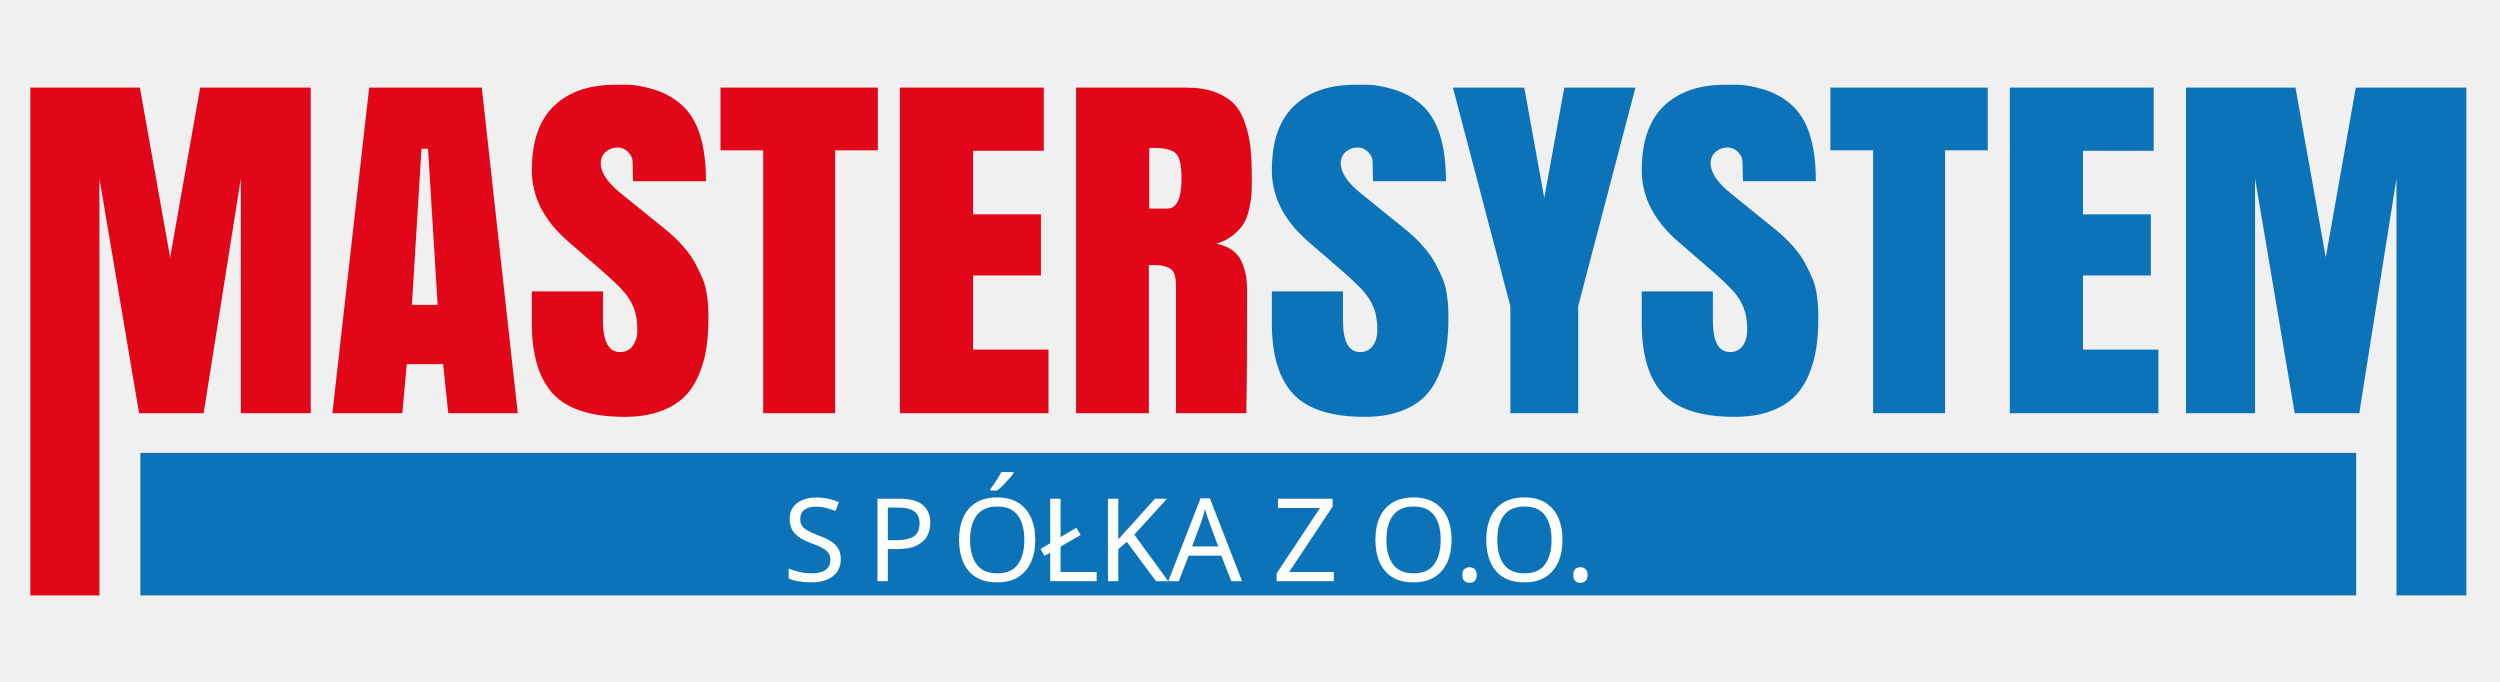
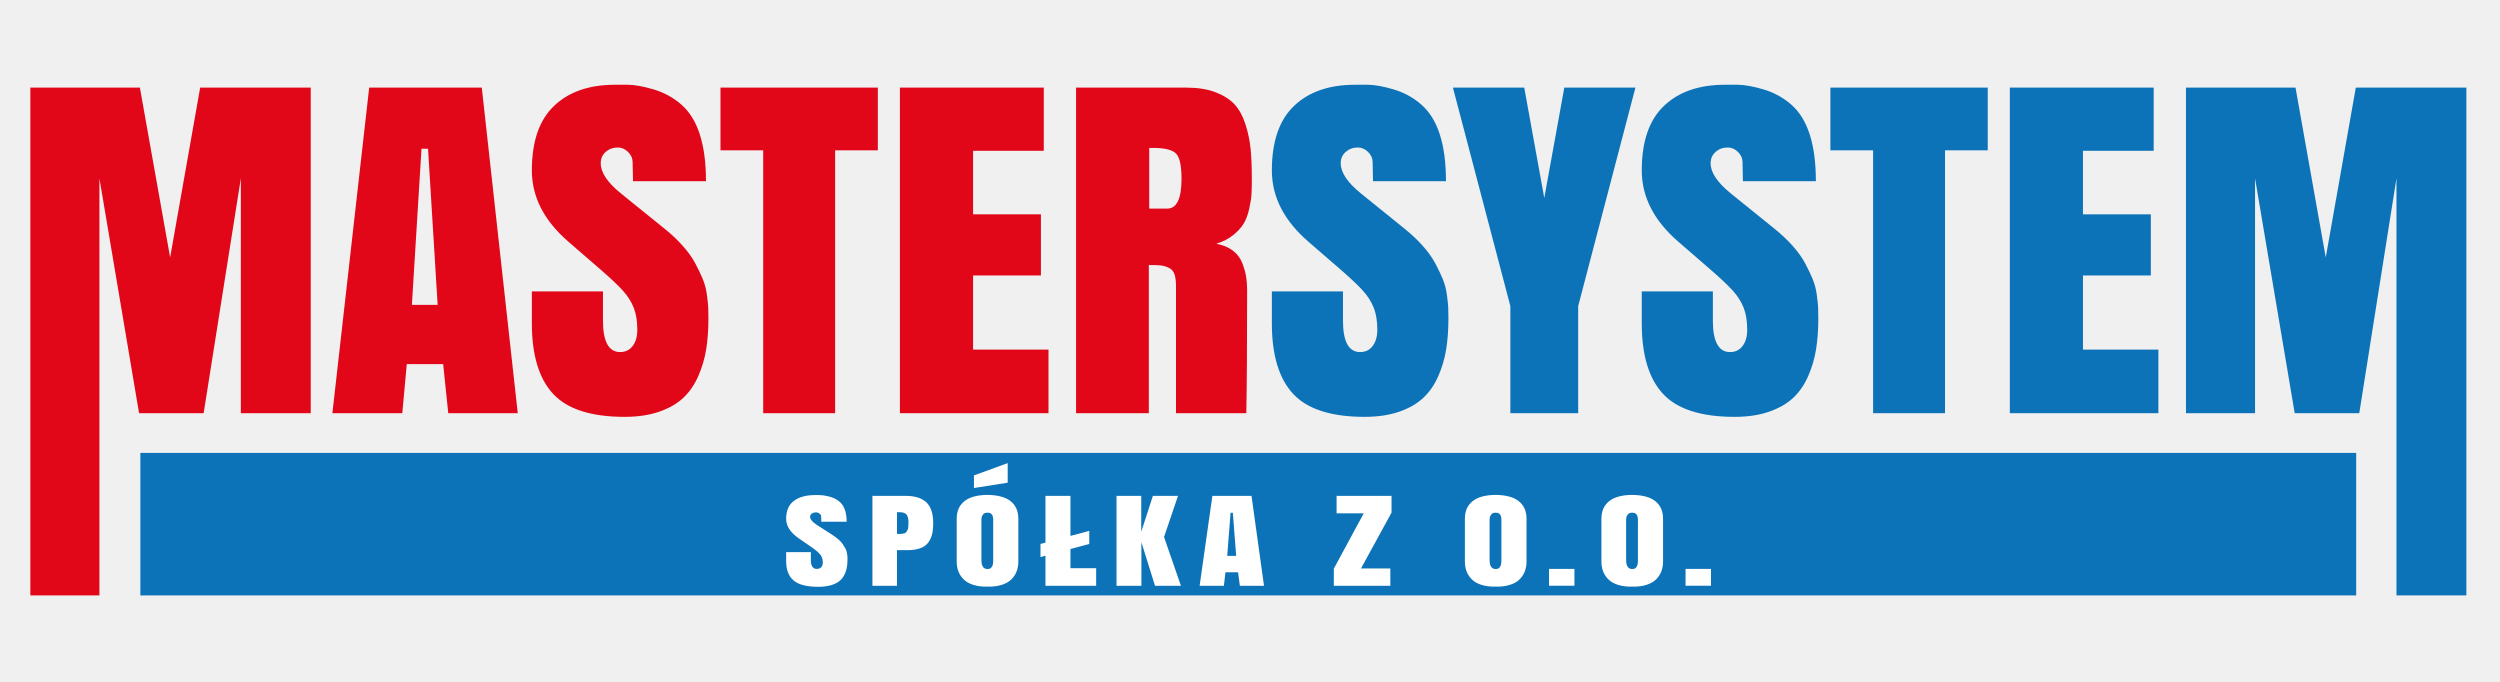
- <svg xmlns="http://www.w3.org/2000/svg" width="100%" height="100%" viewBox="0 0 550 150" version="1.1" xml:space="preserve" style="fill-rule:evenodd;clip-rule:evenodd;stroke-linejoin:round;stroke-miterlimit:1.414;">
-   <path d="M6.676,90.438l0,-71.161l24.099,0l6.654,37.361l6.609,-37.361l24.323,0l0,71.621l-15.376,0l0,-51.659l-8.183,51.659l-14.207,0l-8.722,-51.659l0,91.752l-15.197,0l0,-40.553Zm148.638,-50.57l-16.051,0l-0.09,-4.316c-0.03,-0.809 -0.374,-1.528 -1.034,-2.158c-0.659,-0.629 -1.394,-0.944 -2.203,-0.944c-1.049,0 -1.941,0.322 -2.675,0.967c-0.734,0.644 -1.101,1.476 -1.101,2.495c0,2.038 1.483,4.256 4.451,6.654l9.576,7.733c1.559,1.259 2.915,2.54 4.069,3.844c1.154,1.304 2.068,2.593 2.743,3.867c0.674,1.274 1.221,2.428 1.641,3.462c0.419,1.034 0.711,2.158 0.876,3.372c0.165,1.214 0.263,2.128 0.293,2.742c0.03,0.615 0.044,1.416 0.044,2.406c0,2.517 -0.164,4.803 -0.494,6.856c-0.33,2.053 -0.914,4.031 -1.754,5.935c-0.839,1.903 -1.94,3.492 -3.304,4.765c-1.364,1.274 -3.132,2.286 -5.305,3.035c-2.173,0.75 -4.699,1.124 -7.576,1.124c-7.344,0 -12.581,-1.678 -15.714,-5.035c-3.132,-3.357 -4.698,-8.543 -4.698,-15.556l0,-7.014l15.646,0l0,6.429c0,4.616 1.259,6.924 3.777,6.924c1.169,0 2.09,-0.45 2.765,-1.349c0.674,-0.899 1.011,-2.083 1.011,-3.552c0,-1.918 -0.262,-3.537 -0.786,-4.855c-0.525,-1.319 -1.319,-2.571 -2.383,-3.755c-1.064,-1.183 -2.81,-2.825 -5.238,-4.923l-6.699,-5.799c-5.395,-4.646 -8.093,-9.892 -8.093,-15.736c0,-6.355 1.626,-11.083 4.878,-14.185c3.252,-3.103 7.726,-4.654 13.421,-4.654l2.787,0c1.469,0 3.357,0.337 5.665,1.012c2.308,0.674 4.361,1.798 6.16,3.372c1.798,1.573 3.147,3.762 4.046,6.564c0.899,2.803 1.349,6.227 1.349,10.273Zm74.319,-6.699l-15.556,0l0,13.983l14.926,0l0,13.443l-14.926,0l0,16.32l16.59,0l0,13.983l-32.686,0l0,-71.621l31.652,0l0,13.892Zm-36.508,-0.09l-9.396,0l0,57.819l-15.826,0l0,-57.819l-9.397,0l0,-13.802l34.619,0l0,13.802Zm59.617,57.819l-16.005,0l0,-71.621l24.278,0c2.488,0 4.616,0.337 6.384,1.011c1.769,0.675 3.162,1.559 4.182,2.653c1.019,1.094 1.82,2.548 2.405,4.361c0.584,1.813 0.967,3.627 1.146,5.44c0.18,1.814 0.27,4.009 0.27,6.587c0,1.349 -0.022,2.45 -0.067,3.304c-0.045,0.855 -0.21,1.934 -0.495,3.238c-0.285,1.303 -0.682,2.39 -1.191,3.259c-0.51,0.869 -1.282,1.724 -2.316,2.563c-1.034,0.839 -2.285,1.484 -3.754,1.933c1.469,0.27 2.683,0.772 3.642,1.506c0.959,0.735 1.648,1.641 2.068,2.72c0.42,1.079 0.704,2.076 0.854,2.99c0.15,0.914 0.225,1.941 0.225,3.08c0,11.839 -0.06,20.831 -0.18,26.976l-15.466,0l0,-27.92c0,-1.109 -0.112,-1.993 -0.337,-2.653c-0.225,-0.659 -0.645,-1.131 -1.259,-1.416c-0.615,-0.285 -1.207,-0.457 -1.776,-0.517c-0.57,-0.06 -1.439,-0.09 -2.608,-0.09l0,32.596Zm-138.836,0l-15.287,0l-1.124,-10.79l-8.002,0l-0.99,10.79l-15.376,0l8.093,-71.621l24.773,0l7.913,71.621Zm-19.738,-58.178l-1.438,0l-2.113,34.349l5.664,0l-2.113,-34.349Zm159.518,-0.18l-0.854,0l0,13.353l3.957,0c2.098,0 3.147,-2.188 3.147,-6.564c0,-2.908 -0.412,-4.766 -1.237,-5.575c-0.824,-0.809 -2.495,-1.214 -5.013,-1.214Z" style="fill:#e20619;" />
-   <path d="M527.223,130.991l0,-40.093l0,-51.659l-8.183,51.659l-14.207,0l-8.722,-51.659l0,51.659l-15.197,0l0,-71.621l24.099,0l6.654,37.361l6.609,-37.361l24.323,0l0,111.714l-15.376,0Zm-127.731,-91.123l-16.051,0l-0.09,-4.316c-0.03,-0.809 -0.375,-1.528 -1.034,-2.158c-0.659,-0.629 -1.394,-0.944 -2.203,-0.944c-1.049,0 -1.941,0.322 -2.675,0.967c-0.735,0.644 -1.102,1.476 -1.102,2.495c0,2.038 1.484,4.256 4.451,6.654l9.577,7.733c1.558,1.259 2.915,2.54 4.069,3.844c1.154,1.304 2.068,2.593 2.742,3.867c0.675,1.274 1.222,2.428 1.641,3.462c0.42,1.034 0.712,2.158 0.877,3.372c0.165,1.214 0.262,2.128 0.292,2.742c0.03,0.615 0.045,1.416 0.045,2.406c0,2.517 -0.165,4.803 -0.494,6.856c-0.33,2.053 -0.915,4.031 -1.754,5.935c-0.839,1.903 -1.941,3.492 -3.304,4.765c-1.364,1.274 -3.133,2.286 -5.306,3.035c-2.173,0.75 -4.698,1.124 -7.575,1.124c-7.344,0 -12.582,-1.678 -15.714,-5.035c-3.132,-3.357 -4.698,-8.543 -4.698,-15.556l0,-7.014l15.646,0l0,6.429c0,4.616 1.259,6.924 3.777,6.924c1.168,0 2.09,-0.45 2.765,-1.349c0.674,-0.899 1.011,-2.083 1.011,-3.552c0,-1.918 -0.262,-3.537 -0.787,-4.855c-0.524,-1.319 -1.318,-2.571 -2.383,-3.755c-1.064,-1.183 -2.81,-2.825 -5.237,-4.923l-6.699,-5.799c-5.396,-4.646 -8.093,-9.892 -8.093,-15.736c0,-6.355 1.626,-11.083 4.878,-14.185c3.252,-3.103 7.726,-4.654 13.421,-4.654l2.787,0c1.469,0 3.357,0.337 5.665,1.012c2.308,0.674 4.361,1.798 6.16,3.372c1.798,1.573 3.147,3.762 4.046,6.564c0.899,2.803 1.349,6.227 1.349,10.273Zm-81.378,0l-16.051,0l-0.09,-4.316c-0.03,-0.809 -0.374,-1.528 -1.034,-2.158c-0.659,-0.629 -1.393,-0.944 -2.203,-0.944c-1.049,0 -1.94,0.322 -2.675,0.967c-0.734,0.644 -1.101,1.476 -1.101,2.495c0,2.038 1.483,4.256 4.451,6.654l9.576,7.733c1.559,1.259 2.915,2.54 4.069,3.844c1.154,1.304 2.068,2.593 2.743,3.867c0.674,1.274 1.221,2.428 1.641,3.462c0.419,1.034 0.712,2.158 0.876,3.372c0.165,1.214 0.263,2.128 0.293,2.742c0.03,0.615 0.045,1.416 0.045,2.406c0,2.517 -0.165,4.803 -0.495,6.856c-0.33,2.053 -0.914,4.031 -1.753,5.935c-0.84,1.903 -1.941,3.492 -3.305,4.765c-1.364,1.274 -3.132,2.286 -5.305,3.035c-2.173,0.75 -4.699,1.124 -7.576,1.124c-7.343,0 -12.581,-1.678 -15.713,-5.035c-3.133,-3.357 -4.699,-8.543 -4.699,-15.556l0,-7.014l15.646,0l0,6.429c0,4.616 1.259,6.924 3.777,6.924c1.169,0 2.091,-0.45 2.765,-1.349c0.674,-0.899 1.012,-2.083 1.012,-3.552c0,-1.918 -0.263,-3.537 -0.787,-4.855c-0.525,-1.319 -1.319,-2.571 -2.383,-3.755c-1.064,-1.183 -2.81,-2.825 -5.238,-4.923l-6.699,-5.799c-5.395,-4.646 -8.093,-9.892 -8.093,-15.736c0,-6.355 1.626,-11.083 4.878,-14.185c3.252,-3.103 7.726,-4.654 13.421,-4.654l2.787,0c1.469,0 3.357,0.337 5.665,1.012c2.308,0.674 4.362,1.798 6.16,3.372c1.798,1.573 3.147,3.762 4.046,6.564c0.9,2.803 1.349,6.227 1.349,10.273Zm155.697,-6.699l-15.557,0l0,13.983l14.927,0l0,13.443l-14.927,0l0,16.32l16.591,0l0,13.983l-32.686,0l0,-71.621l31.652,0l0,13.892Zm-36.508,-0.09l-9.397,0l0,57.819l-15.825,0l0,-57.819l-9.397,0l0,-13.802l34.619,0l0,13.802Zm-90.1,57.819l-14.926,0l0,-23.559l-12.634,-48.062l15.691,0l4.406,24.278l4.406,-24.278l15.646,0l-12.589,48.062l0,23.559Z" style="fill:#0d73b9;" />
-   <rect x="30.881" y="99.636" width="487.477" height="31.354" style="fill:#0d73b9;" />
-   <g>
-     <text x="172.205px" y="127.872px" style="font-family:'Anton';font-size:25.433px;fill:#fff;">S</text>
-     <text x="190.575px" y="127.872px" style="font-family:'Anton';font-size:25.433px;fill:#fff;">P</text>
-     <g>
-       <text x="209.444px" y="127.872px" style="font-family:'Anton';font-size:25.433px;fill:#fff;">Ó</text>
-       <text x="228.58px" y="127.872px" style="font-family:'Anton';font-size:25.433px;fill:#fff;">Ł<tspan x="241.279px 256.617px 271.409px 278.907px 292.746px 300.243px 315.863px 323.282px 338.902px " y="127.872px 127.872px 127.872px 127.872px 127.872px 127.872px 127.872px 127.872px 127.872px ">KA Z O.O.</tspan>
-       </text>
-     </g>
+ <svg xmlns="http://www.w3.org/2000/svg" clip-rule="evenodd" fill-rule="evenodd" stroke-linejoin="round" stroke-miterlimit="1.414" viewBox="0 0 550 150">
+   <path d="m6.676 90.438v-71.161h24.099l6.654 37.361 6.609-37.361h24.323v71.621h-15.376v-51.659l-8.183 51.659h-14.207l-8.722-51.659v91.752h-15.197v-40.553zm148.638-50.57h-16.051l-.09-4.316c-.03-.809-.374-1.528-1.034-2.158-.659-.629-1.394-.944-2.203-.944-1.049 0-1.941.322-2.675.967-.734.644-1.101 1.476-1.101 2.495 0 2.038 1.483 4.256 4.451 6.654l9.576 7.733c1.559 1.259 2.915 2.54 4.069 3.844s2.068 2.593 2.743 3.867c.674 1.274 1.221 2.428 1.641 3.462.419 1.034.711 2.158.876 3.372s.263 2.128.293 2.742c.03.615.044 1.416.044 2.406 0 2.517-.164 4.803-.494 6.856s-.914 4.031-1.754 5.935c-.839 1.903-1.94 3.492-3.304 4.765-1.364 1.274-3.132 2.286-5.305 3.035-2.173.75-4.699 1.124-7.576 1.124-7.344 0-12.581-1.678-15.714-5.035-3.132-3.357-4.698-8.543-4.698-15.556v-7.014h15.646v6.429c0 4.616 1.259 6.924 3.777 6.924 1.169 0 2.09-.45 2.765-1.349.674-.899 1.011-2.083 1.011-3.552 0-1.918-.262-3.537-.786-4.855-.525-1.319-1.319-2.571-2.383-3.755-1.064-1.183-2.81-2.825-5.238-4.923l-6.699-5.799c-5.395-4.646-8.093-9.892-8.093-15.736 0-6.355 1.626-11.083 4.878-14.185 3.252-3.103 7.726-4.654 13.421-4.654h2.787c1.469 0 3.357.337 5.665 1.012 2.308.674 4.361 1.798 6.16 3.372 1.798 1.573 3.147 3.762 4.046 6.564.899 2.803 1.349 6.227 1.349 10.273zm74.319-6.699h-15.556v13.983h14.926v13.443h-14.926v16.32h16.59v13.983h-32.686v-71.621h31.652zm-36.508-.09h-9.396v57.819h-15.826v-57.819h-9.397v-13.802h34.619zm59.617 57.819h-16.005v-71.621h24.278c2.488 0 4.616.337 6.384 1.011 1.769.675 3.162 1.559 4.182 2.653 1.019 1.094 1.82 2.548 2.405 4.361.584 1.813.967 3.627 1.146 5.44.18 1.814.27 4.009.27 6.587 0 1.349-.022 2.45-.067 3.304-.045.855-.21 1.934-.495 3.238-.285 1.303-.682 2.39-1.191 3.259-.51.869-1.282 1.724-2.316 2.563s-2.285 1.484-3.754 1.933c1.469.27 2.683.772 3.642 1.506.959.735 1.648 1.641 2.068 2.72s.704 2.076.854 2.99.225 1.941.225 3.08c0 11.839-.06 20.831-.18 26.976h-15.466v-27.92c0-1.109-.112-1.993-.337-2.653-.225-.659-.645-1.131-1.259-1.416-.615-.285-1.207-.457-1.776-.517-.57-.06-1.439-.09-2.608-.09zm-138.836 0h-15.287l-1.124-10.79h-8.002l-.99 10.79h-15.376l8.093-71.621h24.773zm-19.738-58.178h-1.438l-2.113 34.349h5.664zm159.518-.18h-.854v13.353h3.957c2.098 0 3.147-2.188 3.147-6.564 0-2.908-.412-4.766-1.237-5.575-.824-.809-2.495-1.214-5.013-1.214z" fill="#e20619" />
+   <path d="m527.223 130.991v-40.093-51.659l-8.183 51.659h-14.207l-8.722-51.659v51.659h-15.197v-71.621h24.099l6.654 37.361 6.609-37.361h24.323v111.714zm-127.731-91.123h-16.051l-.09-4.316c-.03-.809-.375-1.528-1.034-2.158-.659-.629-1.394-.944-2.203-.944-1.049 0-1.941.322-2.675.967-.735.644-1.102 1.476-1.102 2.495 0 2.038 1.484 4.256 4.451 6.654l9.577 7.733c1.558 1.259 2.915 2.54 4.069 3.844s2.068 2.593 2.742 3.867c.675 1.274 1.222 2.428 1.641 3.462.42 1.034.712 2.158.877 3.372s.262 2.128.292 2.742c.03.615.045 1.416.045 2.406 0 2.517-.165 4.803-.494 6.856-.33 2.053-.915 4.031-1.754 5.935-.839 1.903-1.941 3.492-3.304 4.765-1.364 1.274-3.133 2.286-5.306 3.035-2.173.75-4.698 1.124-7.575 1.124-7.344 0-12.582-1.678-15.714-5.035s-4.698-8.543-4.698-15.556v-7.014h15.646v6.429c0 4.616 1.259 6.924 3.777 6.924 1.168 0 2.09-.45 2.765-1.349.674-.899 1.011-2.083 1.011-3.552 0-1.918-.262-3.537-.787-4.855-.524-1.319-1.318-2.571-2.383-3.755-1.064-1.183-2.81-2.825-5.237-4.923l-6.699-5.799c-5.396-4.646-8.093-9.892-8.093-15.736 0-6.355 1.626-11.083 4.878-14.185 3.252-3.103 7.726-4.654 13.421-4.654h2.787c1.469 0 3.357.337 5.665 1.012 2.308.674 4.361 1.798 6.16 3.372 1.798 1.573 3.147 3.762 4.046 6.564.899 2.803 1.349 6.227 1.349 10.273zm-81.378 0h-16.051l-.09-4.316c-.03-.809-.374-1.528-1.034-2.158-.659-.629-1.393-.944-2.203-.944-1.049 0-1.94.322-2.675.967-.734.644-1.101 1.476-1.101 2.495 0 2.038 1.483 4.256 4.451 6.654l9.576 7.733c1.559 1.259 2.915 2.54 4.069 3.844s2.068 2.593 2.743 3.867c.674 1.274 1.221 2.428 1.641 3.462.419 1.034.712 2.158.876 3.372.165 1.214.263 2.128.293 2.742.03.615.045 1.416.045 2.406 0 2.517-.165 4.803-.495 6.856s-.914 4.031-1.753 5.935c-.84 1.903-1.941 3.492-3.305 4.765-1.364 1.274-3.132 2.286-5.305 3.035-2.173.75-4.699 1.124-7.576 1.124-7.343 0-12.581-1.678-15.713-5.035-3.133-3.357-4.699-8.543-4.699-15.556v-7.014h15.646v6.429c0 4.616 1.259 6.924 3.777 6.924 1.169 0 2.091-.45 2.765-1.349s1.012-2.083 1.012-3.552c0-1.918-.263-3.537-.787-4.855-.525-1.319-1.319-2.571-2.383-3.755-1.064-1.183-2.81-2.825-5.238-4.923l-6.699-5.799c-5.395-4.646-8.093-9.892-8.093-15.736 0-6.355 1.626-11.083 4.878-14.185 3.252-3.103 7.726-4.654 13.421-4.654h2.787c1.469 0 3.357.337 5.665 1.012 2.308.674 4.362 1.798 6.16 3.372 1.798 1.573 3.147 3.762 4.046 6.564.9 2.803 1.349 6.227 1.349 10.273zm155.697-6.699h-15.557v13.983h14.927v13.443h-14.927v16.32h16.591v13.983h-32.686v-71.621h31.652zm-36.508-.09h-9.397v57.819h-15.825v-57.819h-9.397v-13.802h34.619zm-90.1 57.819h-14.926v-23.559l-12.634-48.062h15.691l4.406 24.278 4.406-24.278h15.646l-12.589 48.062z" fill="#0d73b9" />
+   <path d="m30.881 99.636h487.477v31.354h-487.477z" fill="#0d73b9" />
+   <g fill="#fff" fill-rule="nonzero">
+     <path d="m180.046 129.096c-2.551 0-4.371-.464-5.459-1.391-1.088-.928-1.632-2.36-1.632-4.297v-1.937h5.435v1.776c0 1.274.438 1.912 1.312 1.912.407 0 .727-.124.961-.373.234-.248.351-.575.351-.981 0-.529-.091-.977-.273-1.341s-.458-.71-.828-1.037c-.369-.327-.976-.78-1.819-1.36l-2.328-1.602c-1.874-1.283-2.811-2.732-2.811-4.346 0-1.755.565-3.061 1.694-3.918 1.13-.857 2.684-1.285 4.663-1.285h.968c.511 0 1.167.093 1.968.279.802.186 1.516.497 2.14.931.625.435 1.094 1.039 1.406 1.814.313.774.469 1.72.469 2.837h-5.577l-.031-1.192c-.01-.224-.13-.422-.359-.596s-.484-.261-.765-.261c-.365 0-.675.089-.93.267s-.382.408-.382.689c0 .563.515 1.176 1.546 1.838l3.327 2.136c.541.348 1.013.702 1.413 1.062.401.36.719.716.953 1.068.235.352.425.671.57.956.146.286.248.596.305.932.057.335.091.587.102.757.01.17.015.391.015.665 0 .695-.057 1.326-.172 1.893-.114.567-.317 1.114-.609 1.64-.291.525-.674.964-1.148 1.316s-1.088.631-1.843.838-1.632.311-2.632.311z" />
+     <path d="m191.934 128.872v-19.782h7.263c.958 0 1.796.099 2.515.298.718.198 1.353.521 1.905.968s.971 1.066 1.258 1.857c.286.79.429 1.749.429 2.875 0 .968-.086 1.798-.257 2.49-.172.691-.466 1.306-.883 1.844-.416.538-1.007.941-1.773 1.21-.765.27-1.705.404-2.819.404h-2.234v7.836zm5.404-16.181v4.781h.313c.291 0 .512-.006.663-.019.151-.012.328-.041.532-.087.203-.045.354-.12.453-.223.098-.104.2-.244.304-.422s.175-.408.211-.69c.036-.281.055-.62.055-1.018 0-.869-.144-1.474-.43-1.813s-.784-.509-1.492-.509z" />
+     <path d="m214.27 107.363v-2.769l7.42-2.707v4.309zm-3.795 16.169v-9.425c0-1.648.559-2.925 1.679-3.832 1.119-.906 2.804-1.372 5.053-1.397 2.312.025 4.027.491 5.146 1.397 1.12.907 1.68 2.184 1.68 3.832v9.425c0 .803-.128 1.534-.383 2.192s-.643 1.244-1.164 1.757c-.52.514-1.226.911-2.116 1.192-.891.282-1.914.41-3.07.385-1.218.025-2.272-.103-3.163-.385-.89-.281-1.595-.678-2.116-1.192-.521-.513-.909-1.099-1.164-1.757s-.382-1.389-.382-2.192zm6.779 1.652c.197 0 .372-.031.523-.093s.271-.158.359-.286c.089-.128.159-.25.211-.366s.089-.271.109-.466c.021-.195.034-.344.039-.447.006-.104.008-.246.008-.428 0-.042 0-.075 0-.1v-7.948c0-.049.003-.149.008-.298s.005-.26 0-.335c-.005-.074-.01-.184-.016-.329-.005-.145-.02-.257-.046-.335-.026-.079-.058-.178-.094-.298-.037-.12-.086-.212-.149-.274-.062-.062-.135-.128-.218-.198-.084-.071-.188-.12-.313-.149s-.265-.044-.421-.044c-.219 0-.409.029-.57.087-.162.058-.289.151-.383.28-.094.128-.172.244-.234.347-.063.104-.105.257-.125.46-.021.203-.032.347-.032.434v8.55c0 .183.003.328.008.435.005.108.018.265.039.472s.06.375.117.503c.058.128.133.263.227.404.094.14.221.246.383.316.161.071.351.106.57.106z" />
+     <path d="m230.001 128.872v-19.782h5.498v15.92h5.655v3.862zm-1.093-6.321v-2.881l10.73-2.881v2.881z" />
+     <path d="m253.635 109.09h5.529l-3.077 9.053 3.718 10.729h-5.702l-2.999-9.587v9.587h-5.467v-19.782h5.436v7.91z" />
+     <path d="m275.332 109.09 2.749 19.782h-5.311l-.39-2.98h-2.78l-.344 2.98h-5.342l2.812-19.782zm-4.108 3.713h-.5l-.734 9.487h1.968z" />
+     <path d="m293.438 128.872v-3.763l6.591-12.182h-5.982v-3.837h12.09v3.688l-6.717 12.282h6.451v3.812z" />
+     <path d="m322.274 123.532v-9.425c0-1.648.56-2.925 1.679-3.832 1.12-.906 2.804-1.372 5.053-1.397 2.312.025 4.027.491 5.147 1.397 1.119.907 1.679 2.184 1.679 3.832v9.425c0 .803-.128 1.534-.383 2.192s-.643 1.244-1.163 1.757c-.521.514-1.226.911-2.117 1.192-.89.282-1.913.41-3.069.385-1.218.025-2.273-.103-3.163-.385-.89-.281-1.596-.678-2.117-1.192-.52-.513-.908-1.099-1.163-1.757s-.383-1.389-.383-2.192zm6.779 1.652c.198 0 .372-.031.523-.093s.271-.158.36-.286c.088-.128.158-.25.21-.366s.089-.271.11-.466.034-.344.039-.447c.005-.104.008-.246.008-.428 0-.042 0-.075 0-.1v-7.948c0-.049.002-.149.007-.298.006-.149.006-.26 0-.335-.005-.074-.01-.184-.015-.329s-.021-.257-.047-.335c-.026-.079-.057-.178-.094-.298-.036-.12-.086-.212-.148-.274-.063-.062-.136-.128-.219-.198-.083-.071-.187-.12-.312-.149s-.266-.044-.422-.044c-.219 0-.409.029-.57.087s-.289.151-.383.28c-.093.128-.172.244-.234.347-.063.104-.104.257-.125.46s-.031.347-.031.434v8.55c0 .183.002.328.008.435.005.108.018.265.039.472.02.207.059.375.117.503.057.128.133.263.226.404.094.14.222.246.383.316.161.071.351.106.57.106z" />
+     <path d="m340.784 125.159h5.592v3.701h-5.592z" />
+     <path d="m352.313 123.532v-9.425c0-1.648.56-2.925 1.679-3.832 1.12-.906 2.804-1.372 5.053-1.397 2.312.025 4.028.491 5.147 1.397 1.119.907 1.679 2.184 1.679 3.832v9.425c0 .803-.127 1.534-.383 2.192-.255.658-.643 1.244-1.163 1.757-.521.514-1.226.911-2.117 1.192-.89.282-1.913.41-3.069.385-1.218.025-2.273-.103-3.163-.385-.89-.281-1.596-.678-2.116-1.192-.521-.513-.909-1.099-1.164-1.757s-.383-1.389-.383-2.192zm6.779 1.652c.198 0 .372-.031.523-.093s.271-.158.36-.286c.088-.128.159-.25.211-.366s.088-.271.109-.466.034-.344.039-.447c.005-.104.008-.246.008-.428 0-.042 0-.075 0-.1v-7.948c0-.049.002-.149.008-.298.005-.149.005-.26 0-.335-.006-.074-.011-.184-.016-.329s-.021-.257-.047-.335c-.026-.079-.057-.178-.094-.298-.036-.12-.086-.212-.148-.274s-.135-.128-.219-.198c-.083-.071-.187-.12-.312-.149s-.266-.044-.422-.044c-.218 0-.409.029-.57.087s-.289.151-.383.28c-.093.128-.171.244-.234.347-.062.104-.104.257-.125.46s-.031.347-.031.434v8.55c0 .183.002.328.008.435.005.108.018.265.039.472s.06.375.117.503.133.263.226.404c.094.14.222.246.383.316.161.071.352.106.57.106z" />
+     <path d="m370.824 125.159h5.592v3.701h-5.592z" />
  </g>
</svg>
